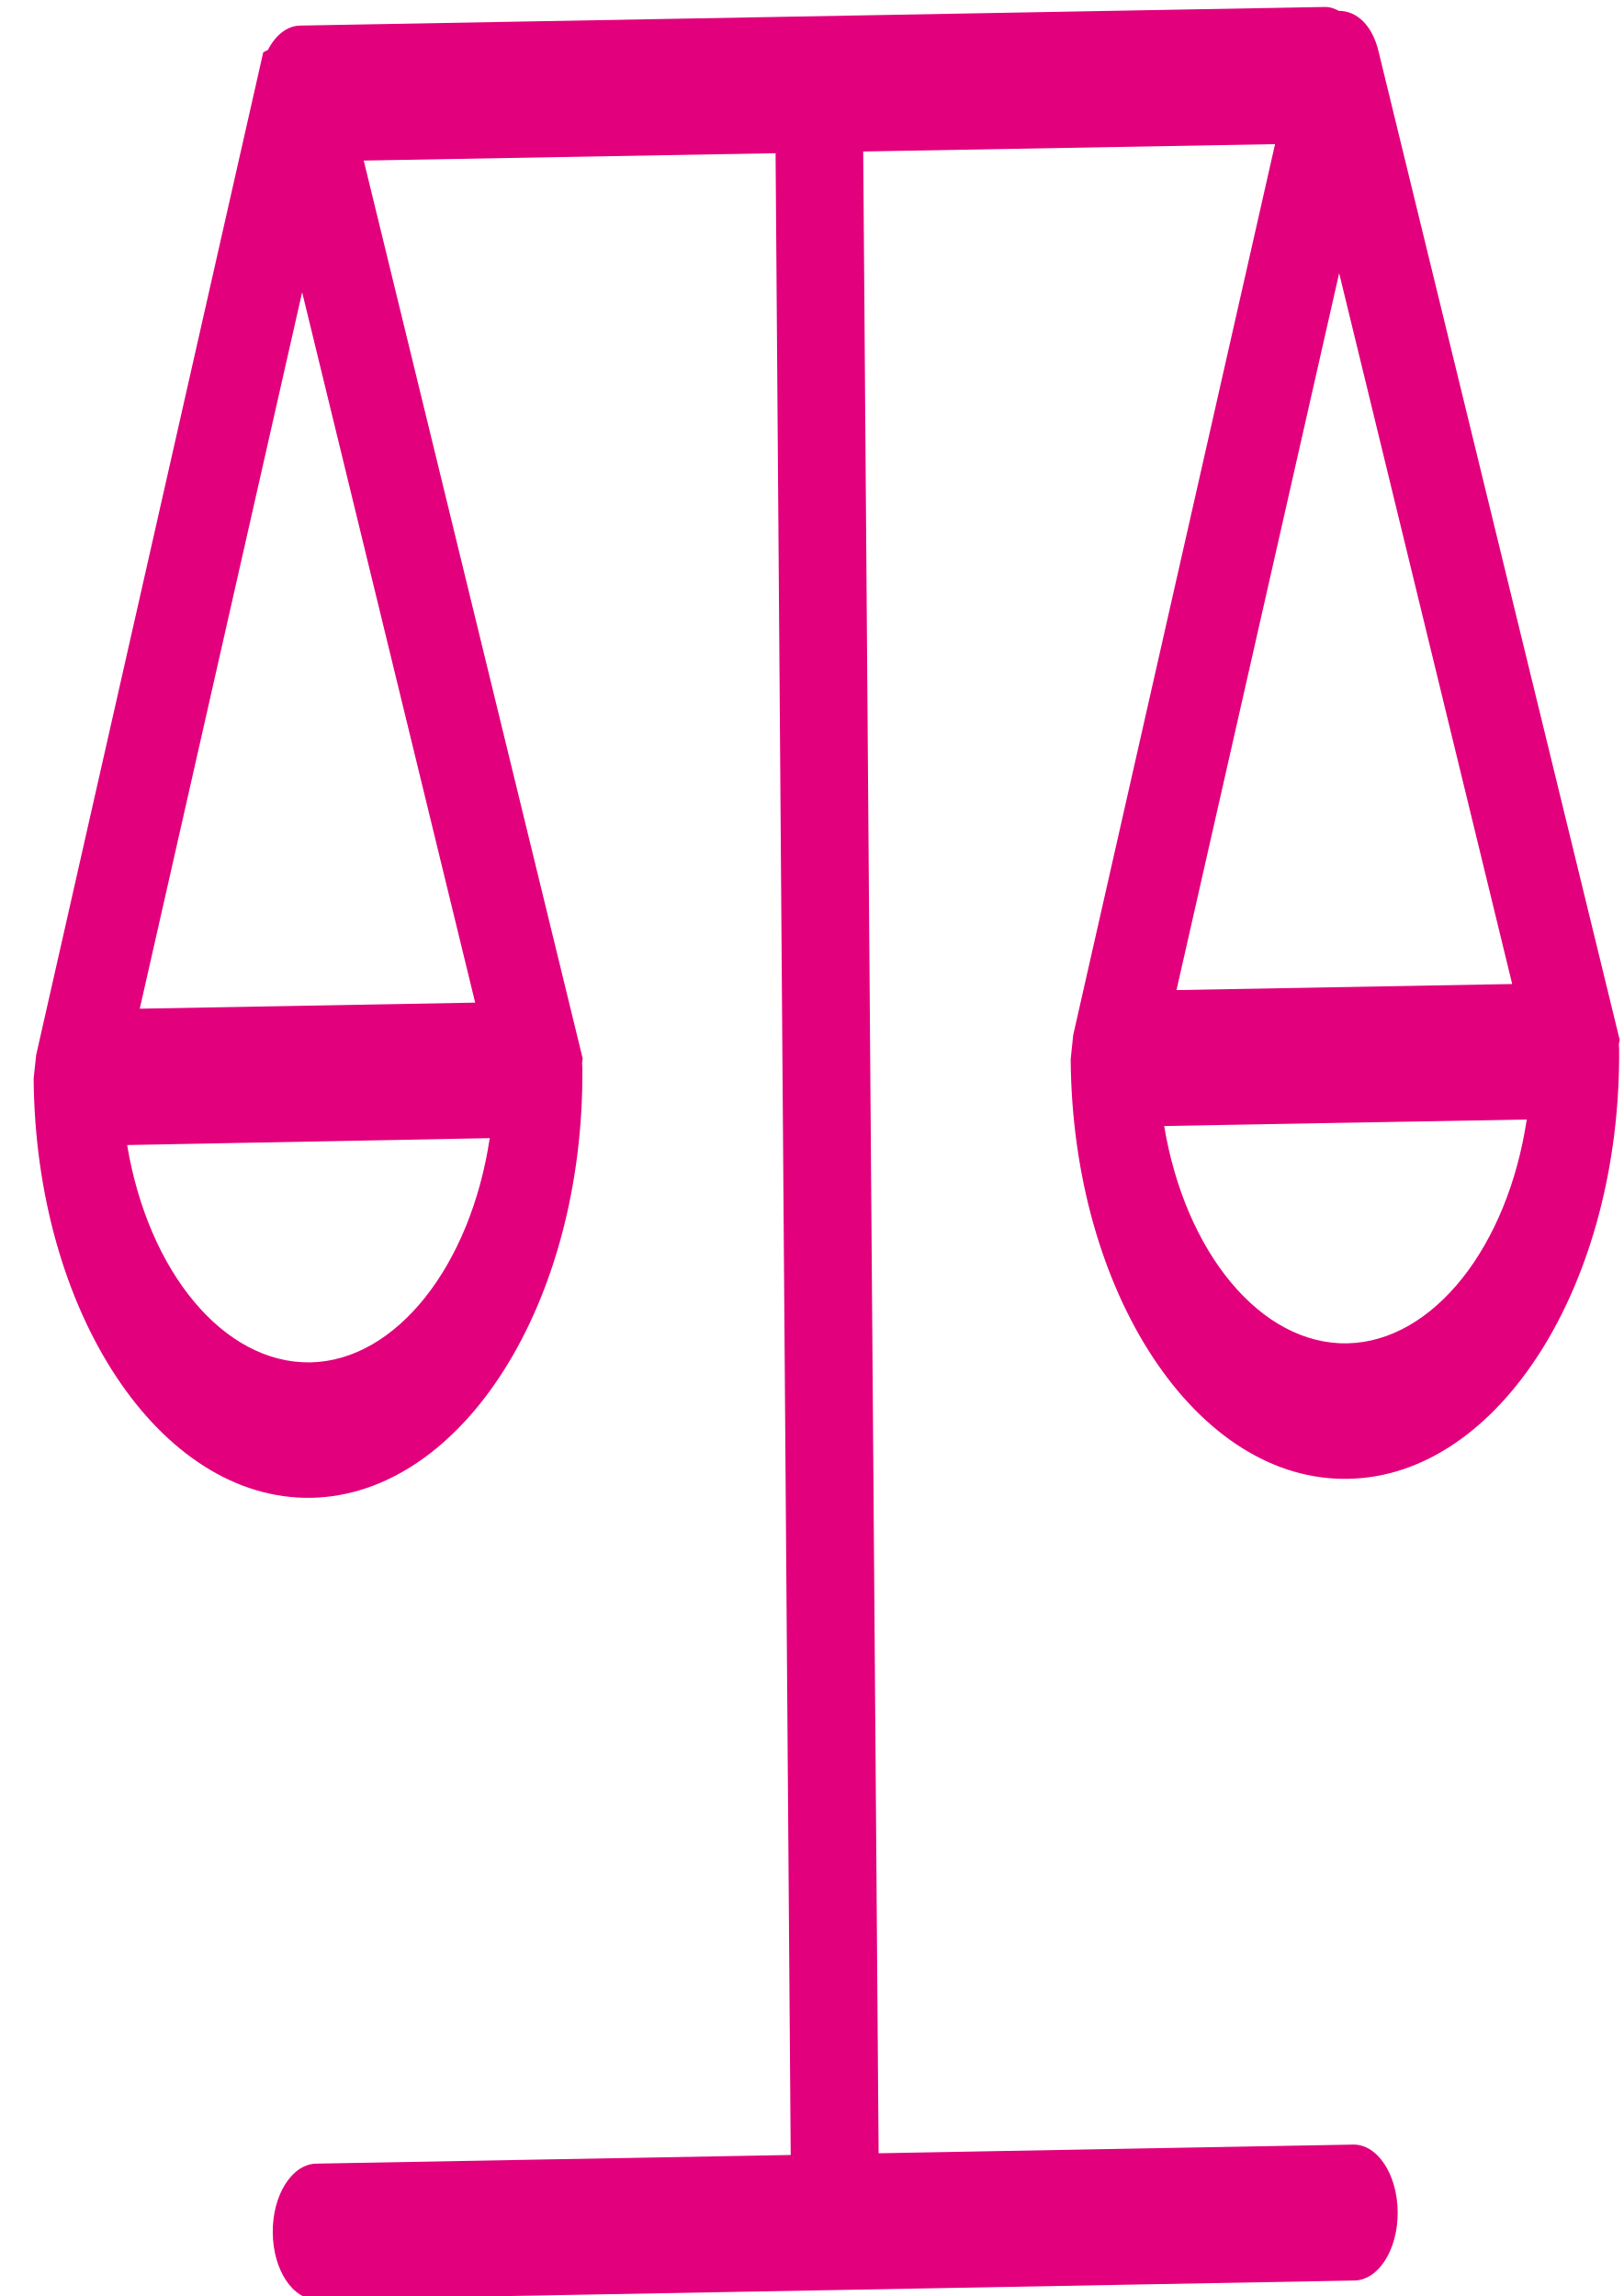
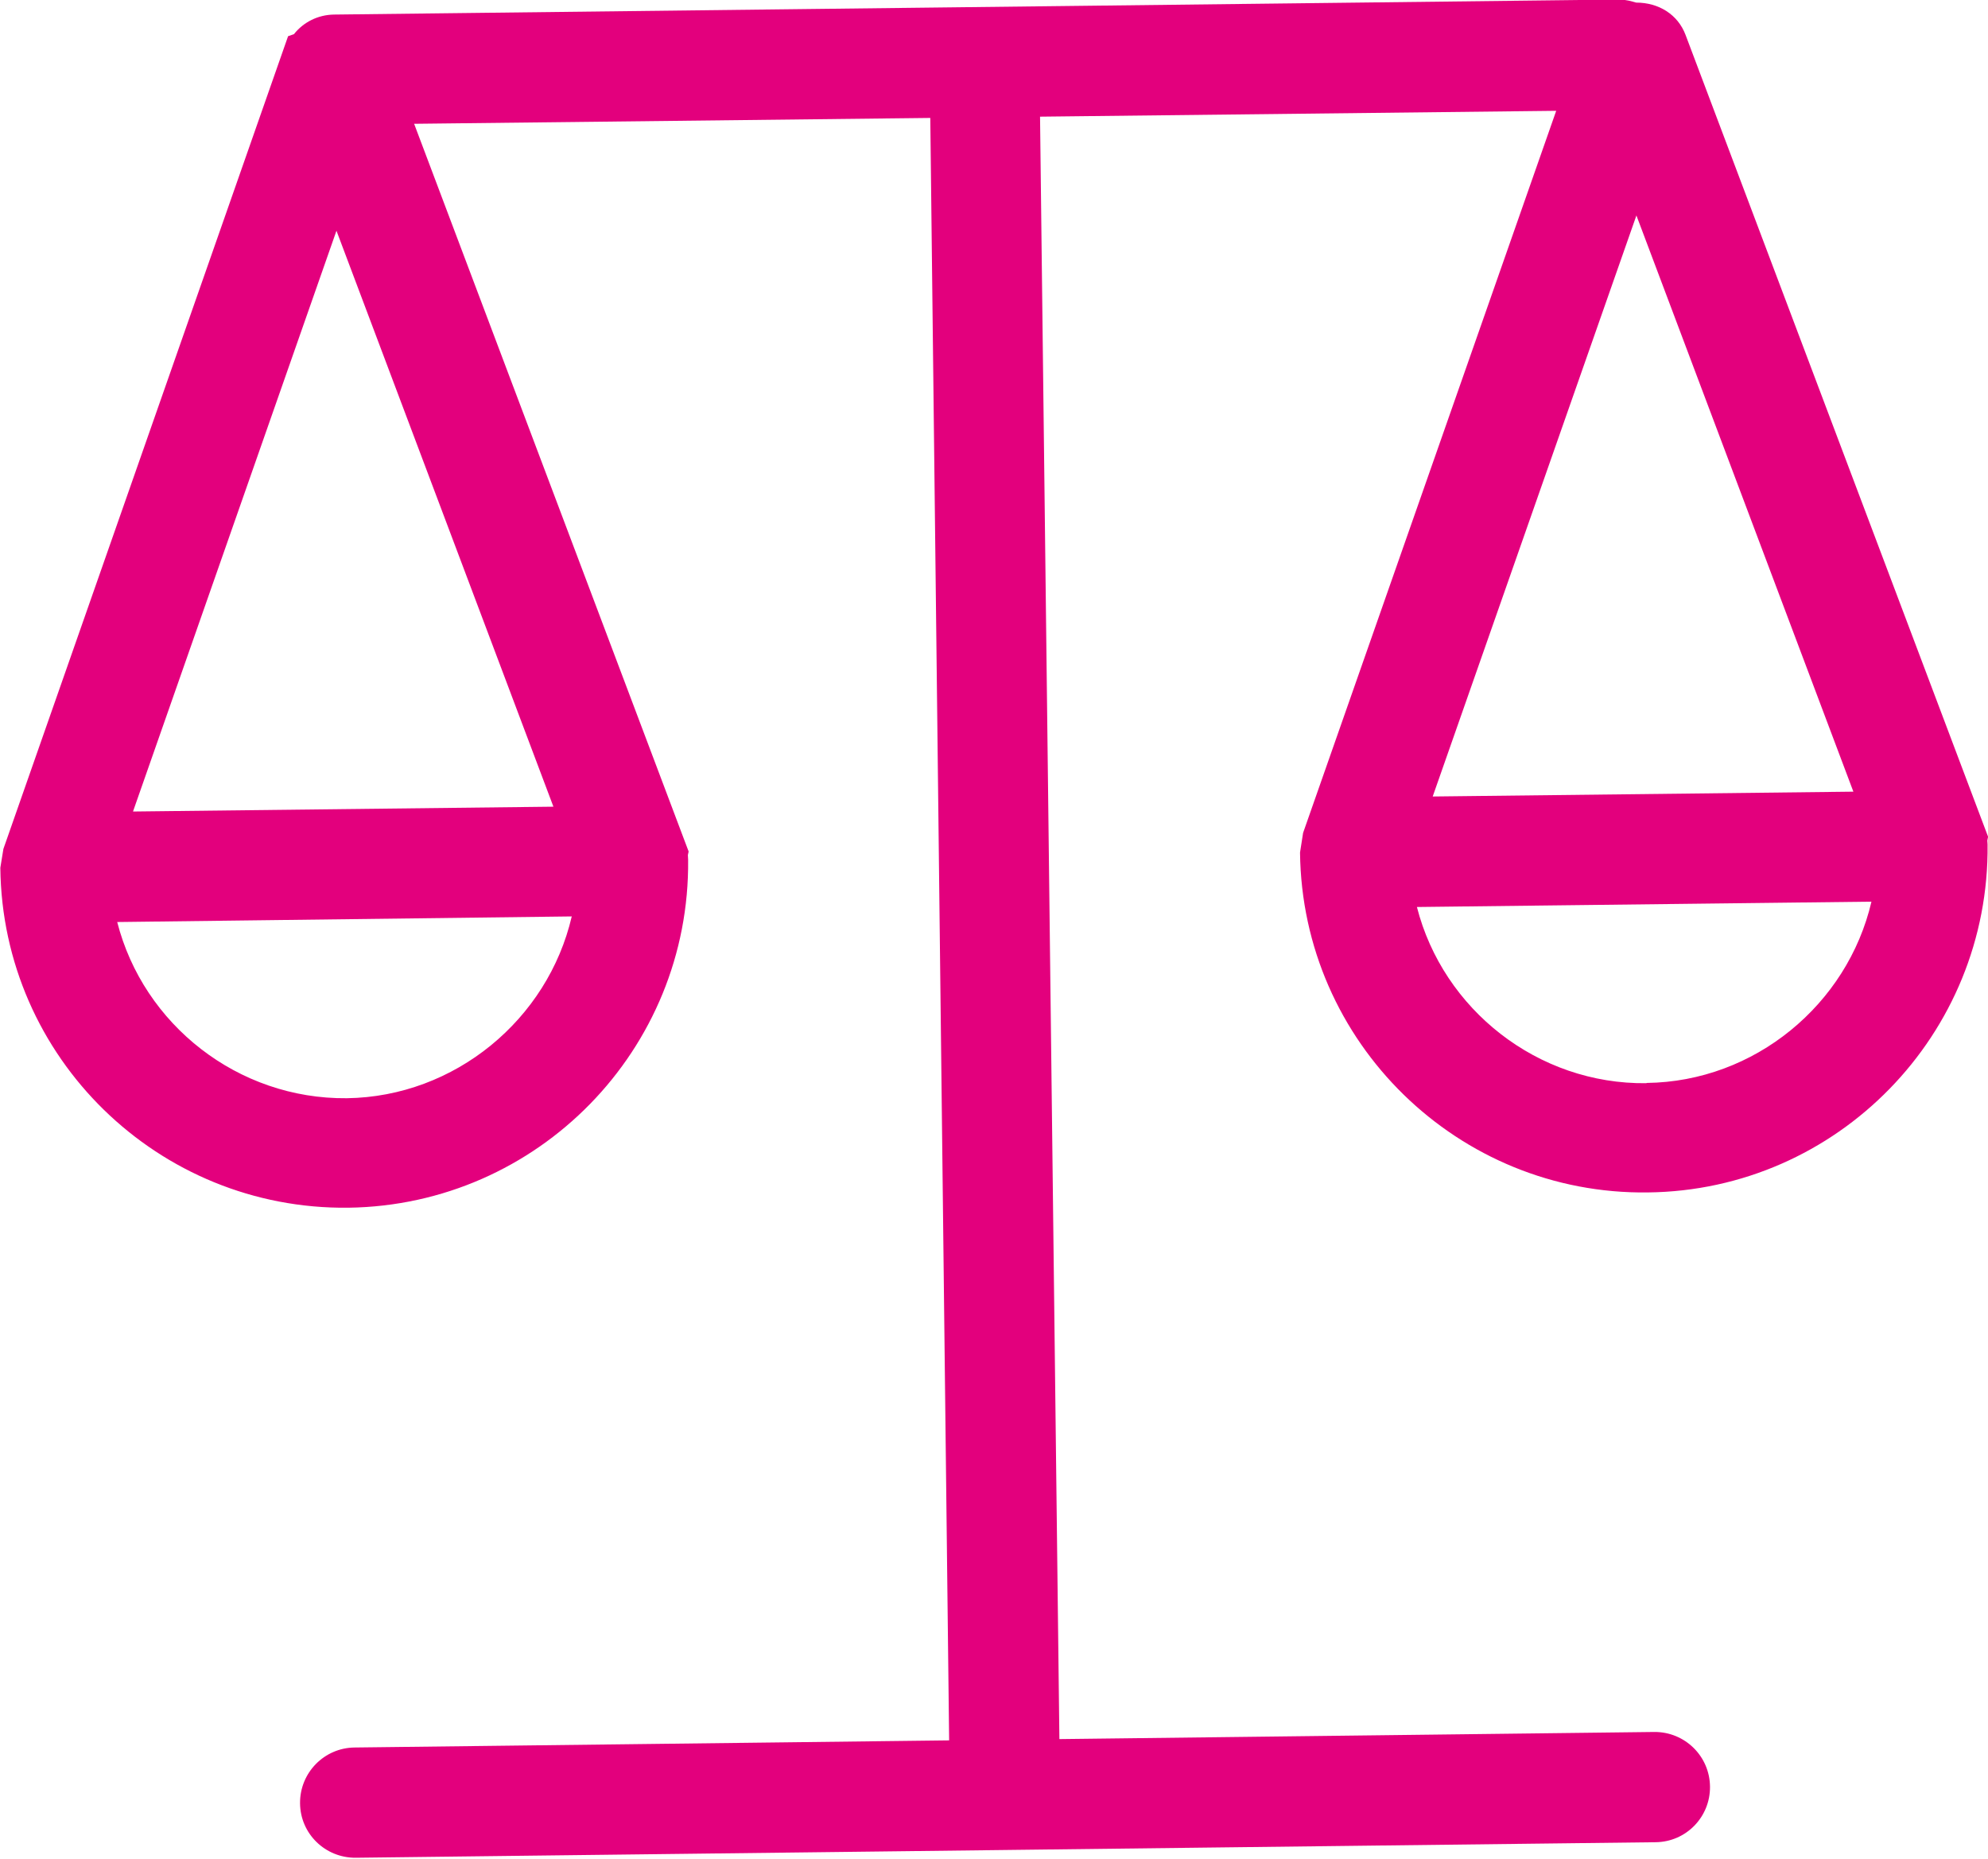
- <svg xmlns="http://www.w3.org/2000/svg" width="210mm" height="297mm" viewBox="0 0 210 297" version="1.1" id="svg1212">
-   <defs id="defs1209" />
-   <g id="layer1">
-     <path style="fill:#e3007d;fill-opacity:1;fill-rule:nonzero;stroke:none;stroke-width:11.528" d="m 174.249,173.768 c -11.189,0.203 -20.966,-11.76 -23.681,-28.112 l 46.892,-0.841 c -2.462,16.408 -12.058,28.727 -23.211,28.952 m -1.05,-138.429 22.378,91.95 -43.416,0.784 z M 61.455,129.695 18.076,130.48 39.077,37.801 Z M 40.127,176.231 C 28.902,176.393 19.162,164.471 16.446,148.119 l 46.892,-0.894 C 60.876,163.689 51.28,176.009 40.127,176.233 M 209.482,134.513 178.269,6.555 C 177.473,3.309 175.517,1.404 173.163,1.404 172.692,1.16 172.113,0.9 171.389,0.9 L 38.788,3.309 C 37.122,3.35 35.638,4.541 34.66,6.447 L 34.044,6.772 4.678,136.465 l -0.326,3.023 c 0.218,30.295 16.331,54.599 35.92,54.263 19.553,-0.406 35.269,-25.256 35.051,-55.551 l -0.037,-0.727 0.074,-0.561 -28.316,-116.142 53.265,-0.951 1.956,258.939 -61.34,1.118 c -3.15,0.041 -5.685,4.031 -5.649,8.904 0.037,4.872 2.607,8.736 5.757,8.68 L 175.155,294.998 c 3.15,-0.041 5.649,-4.031 5.613,-8.848 -0.037,-4.872 -2.607,-8.792 -5.757,-8.736 l -61.376,1.122 -1.992,-258.939 53.265,-0.951 -26.107,115.246 -0.326,3.137 c 0.218,30.295 16.331,54.655 35.884,54.263 19.553,-0.325 35.269,-25.255 35.051,-55.551 l -0.037,-0.618 z m 0,0" id="path70" />
+ <svg xmlns="http://www.w3.org/2000/svg" width="7.807mm" height="7.298mm" viewBox="0 0 7.807 7.298" version="1.1" id="svg706">
+   <defs id="defs703" />
+   <g id="layer1" transform="translate(222.8323,-17.8308)">
+     <path style="fill:#e3007d;fill-opacity:1;fill-rule:nonzero;stroke:none;stroke-width:0.353" d="m -216.367,22.085 c -0.426,0.005 -0.798,-0.289 -0.901,-0.692 l 1.785,-0.021 c -0.094,0.404 -0.459,0.707 -0.883,0.712 m -0.04,-3.407 0.852,2.263 -1.652,0.019 z m -4.253,2.322 -1.651,0.019 0.799,-2.281 z m -0.812,1.145 c -0.427,0.004 -0.798,-0.289 -0.901,-0.692 l 1.785,-0.022 c -0.094,0.405 -0.459,0.708 -0.883,0.714 m 6.445,-1.027 -1.188,-3.149 c -0.03,-0.08 -0.105,-0.127 -0.194,-0.127 -0.018,-0.005 -0.04,-0.012 -0.068,-0.012 l -5.046,0.059 c -0.063,0.001 -0.12,0.03 -0.157,0.077 l -0.023,0.008 -1.118,3.192 -0.012,0.074 c 0.008,0.746 0.621,1.344 1.367,1.335 0.744,-0.01 1.342,-0.621 1.334,-1.367 l -10e-4,-0.018 0.003,-0.014 -1.078,-2.858 2.027,-0.023 0.074,6.372 -2.334,0.028 c -0.12,0.001 -0.216,0.099 -0.215,0.219 0.001,0.12 0.099,0.215 0.219,0.214 l 5.104,-0.061 c 0.12,-0.001 0.215,-0.099 0.214,-0.218 -0.001,-0.12 -0.099,-0.216 -0.219,-0.215 l -2.336,0.028 -0.076,-6.372 2.027,-0.023 -0.994,2.836 -0.012,0.077 c 0.008,0.746 0.622,1.345 1.366,1.335 0.744,-0.008 1.342,-0.621 1.334,-1.367 l -0.001,-0.015 z m 0,0" id="path70" />
  </g>
</svg>
